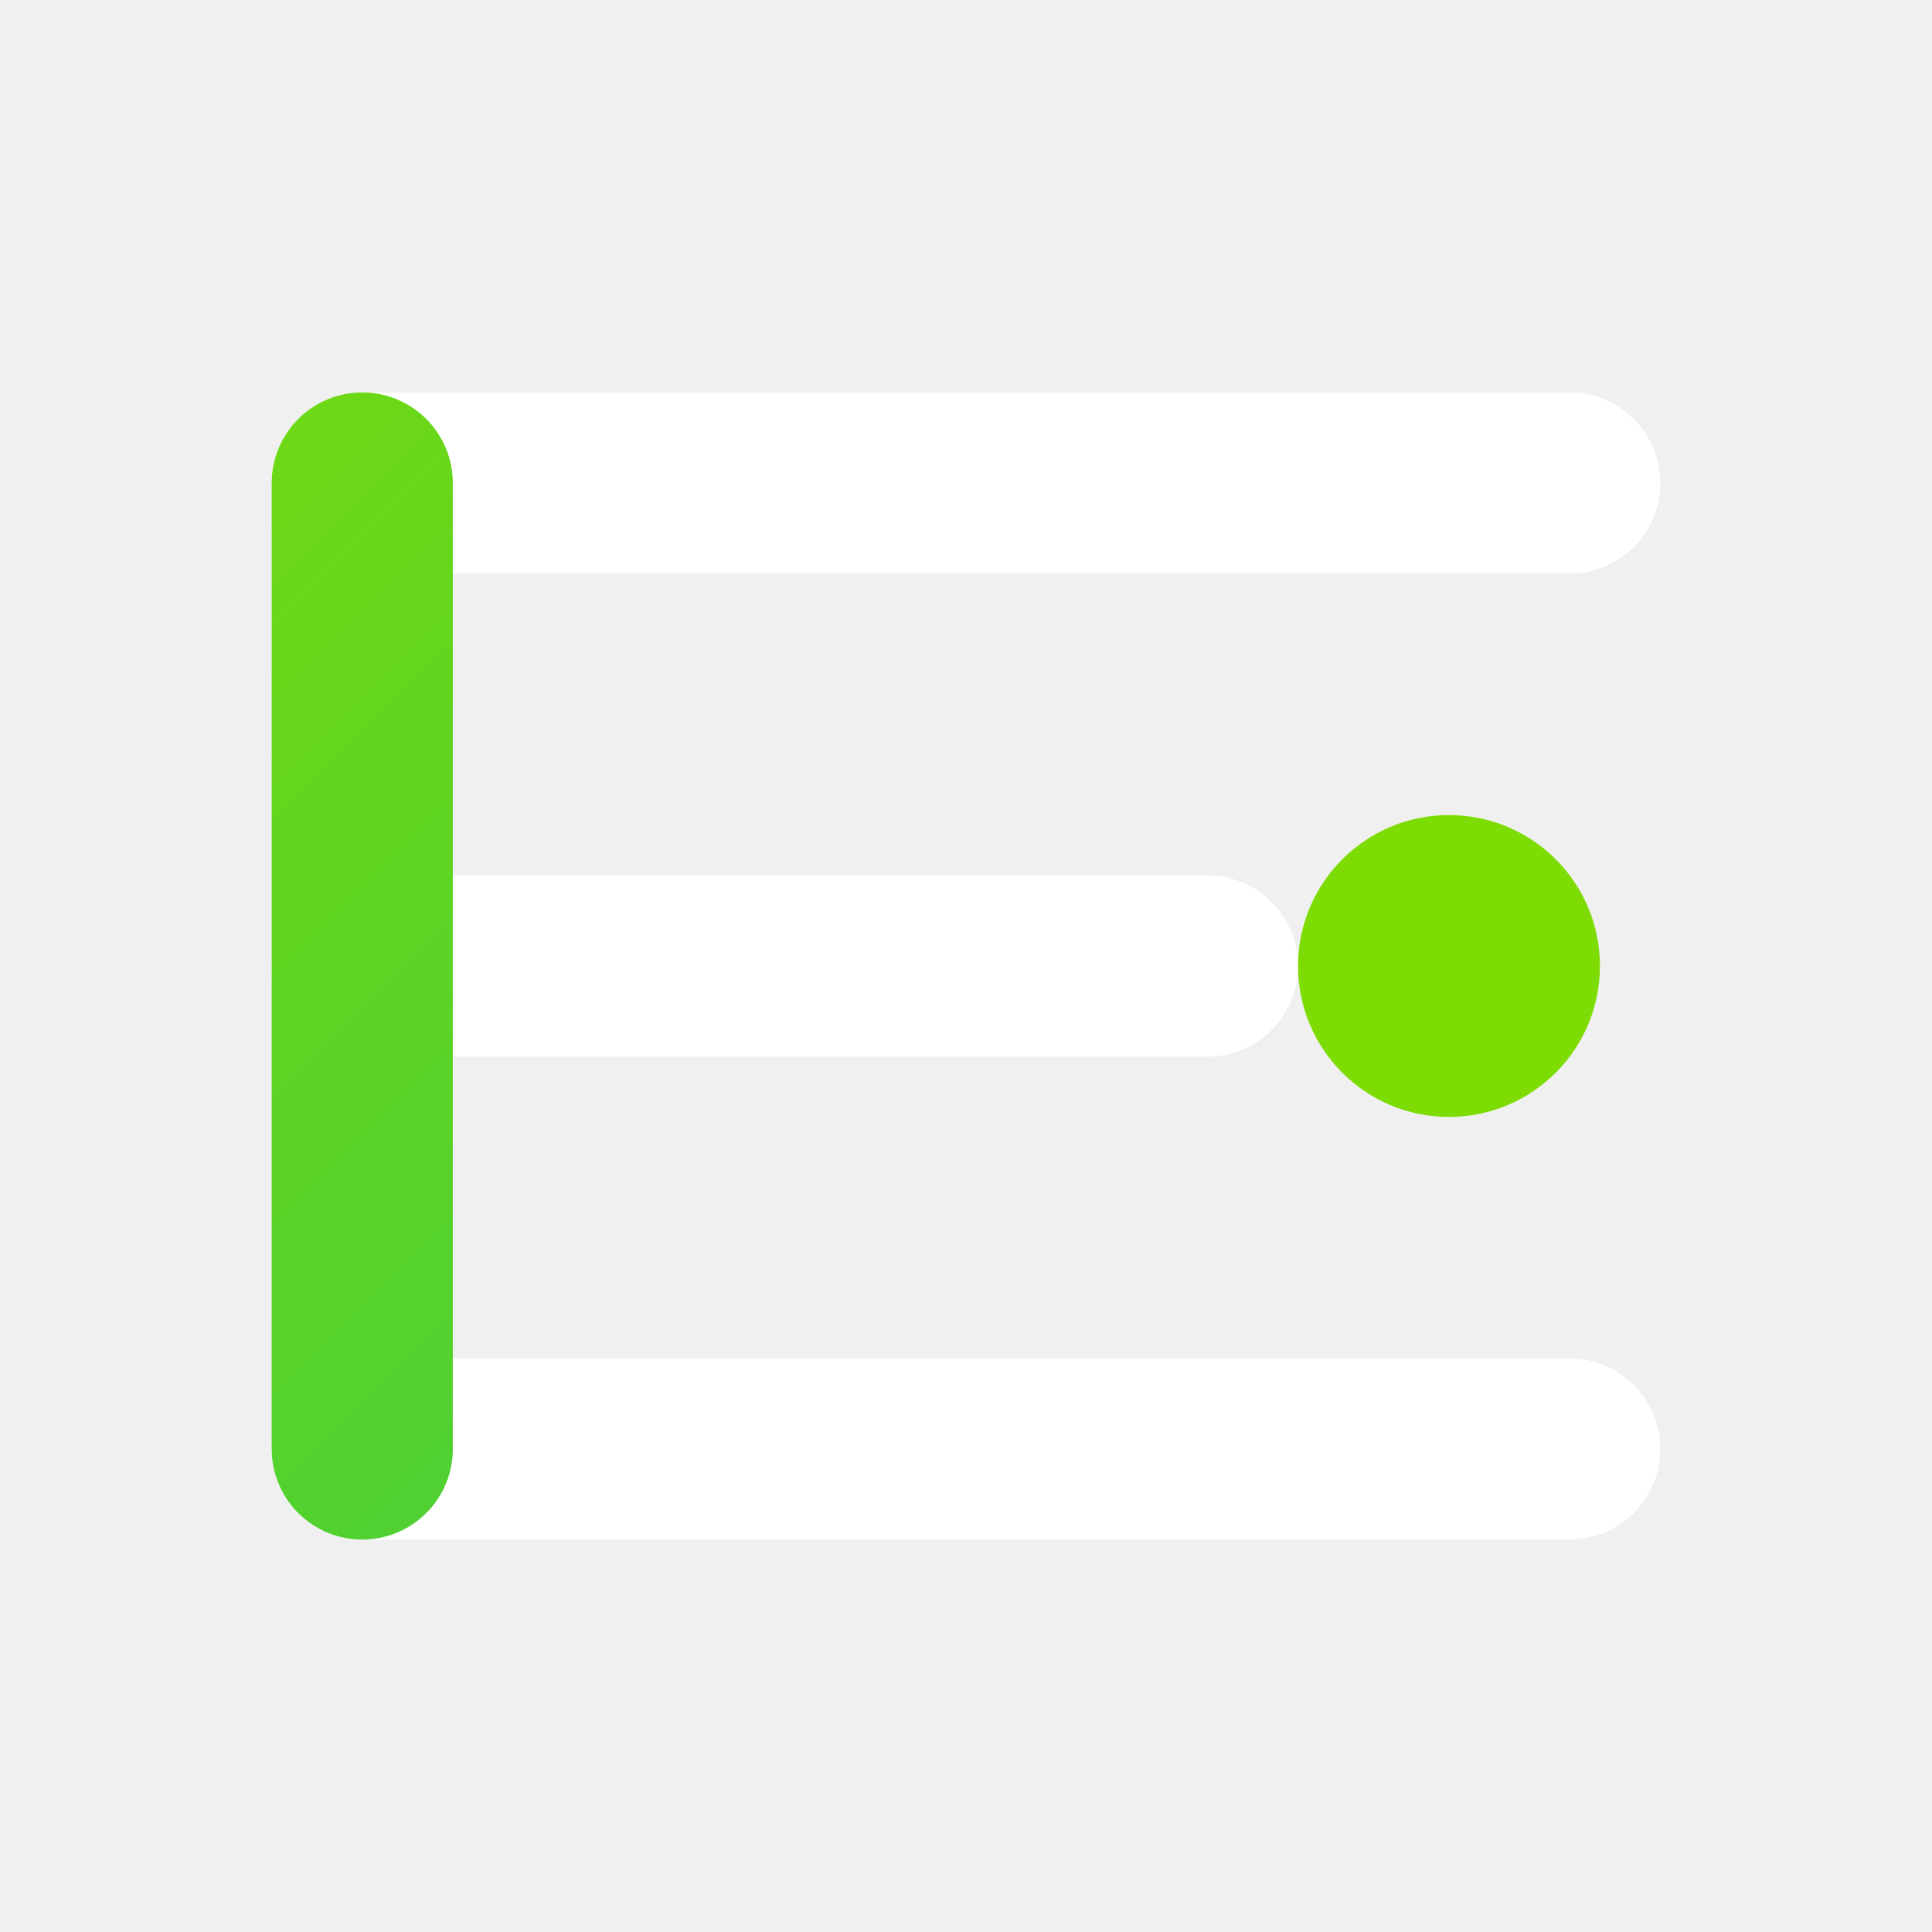
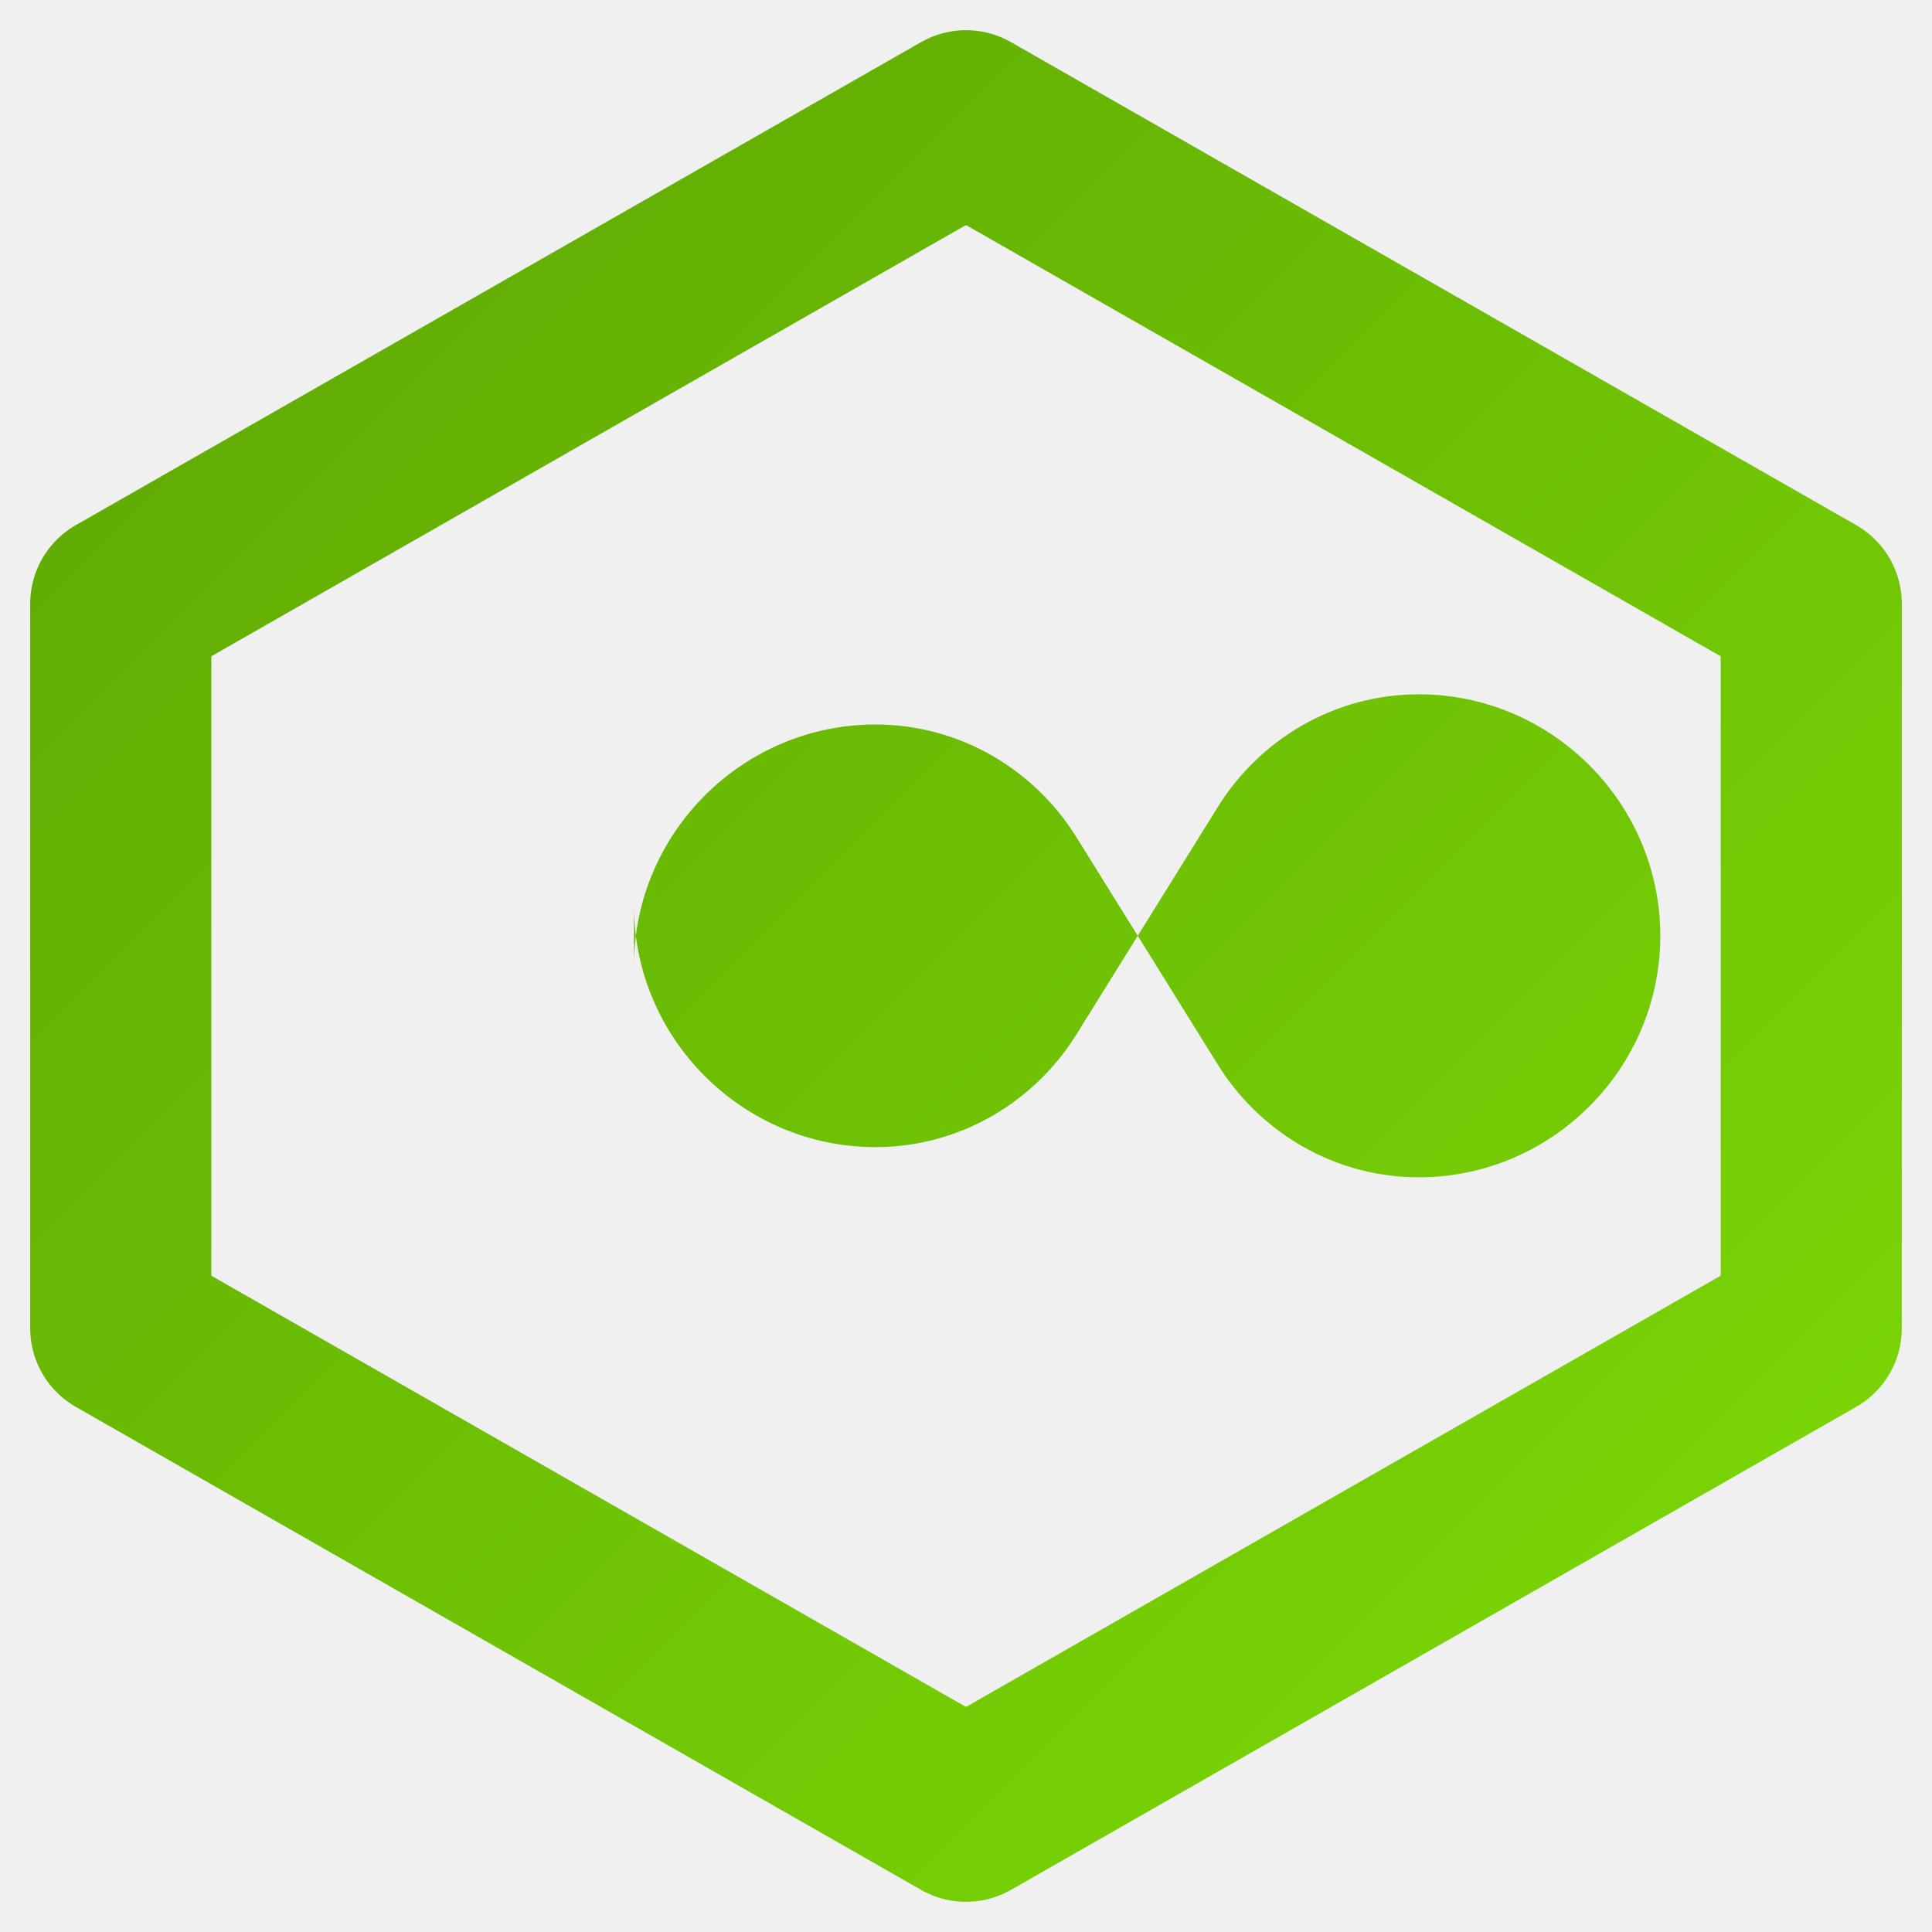
<svg xmlns="http://www.w3.org/2000/svg" width="64" height="64" viewBox="0 0 64 64" fill="none">
  <defs>
    <linearGradient id="mark-grad" x1="0" y1="0" x2="64" y2="64" gradientUnits="userSpaceOnUse">
-       <stop offset="0%" stop-color="#7edc05" />
-       <stop offset="100%" stop-color="#22c55e" />
+       <stop offset="0%" stop-color="#5da404" />
+       <stop offset="100%" stop-color="#7edc05" />
    </linearGradient>
  </defs>
-   <path d="M12 16H52M12 32H40M12 48H52" stroke="white" stroke-width="6" stroke-linecap="round" />
-   <path d="M12 16V48" stroke="url(#mark-grad)" stroke-width="6" stroke-linecap="round" />
-   <circle cx="48" cy="32" r="5" fill="#7edc05" />
+   <path d="M32 4 L60 20 V44 L32 60 L4 44 V20 L32 4Z" stroke="url(#mark-grad)" stroke-width="6" stroke-linejoin="round" />
+   <path d="M21 32c0-4.4 3.6-8 8-8 2.8 0 5.3 1.5 6.7 3.8l4.6 7.4c1.4 2.3 3.9 3.8 6.7 3.8 4.4 0 8-3.6 8-8s-3.6-8-8-8c-2.8 0-5.3 1.5-6.7 3.8l-4.6 7.4c-1.4 2.3-3.9 3.8-6.7 3.8-4.4 0-8-3.6-8-8z" fill="url(#mark-grad)" />
</svg>
